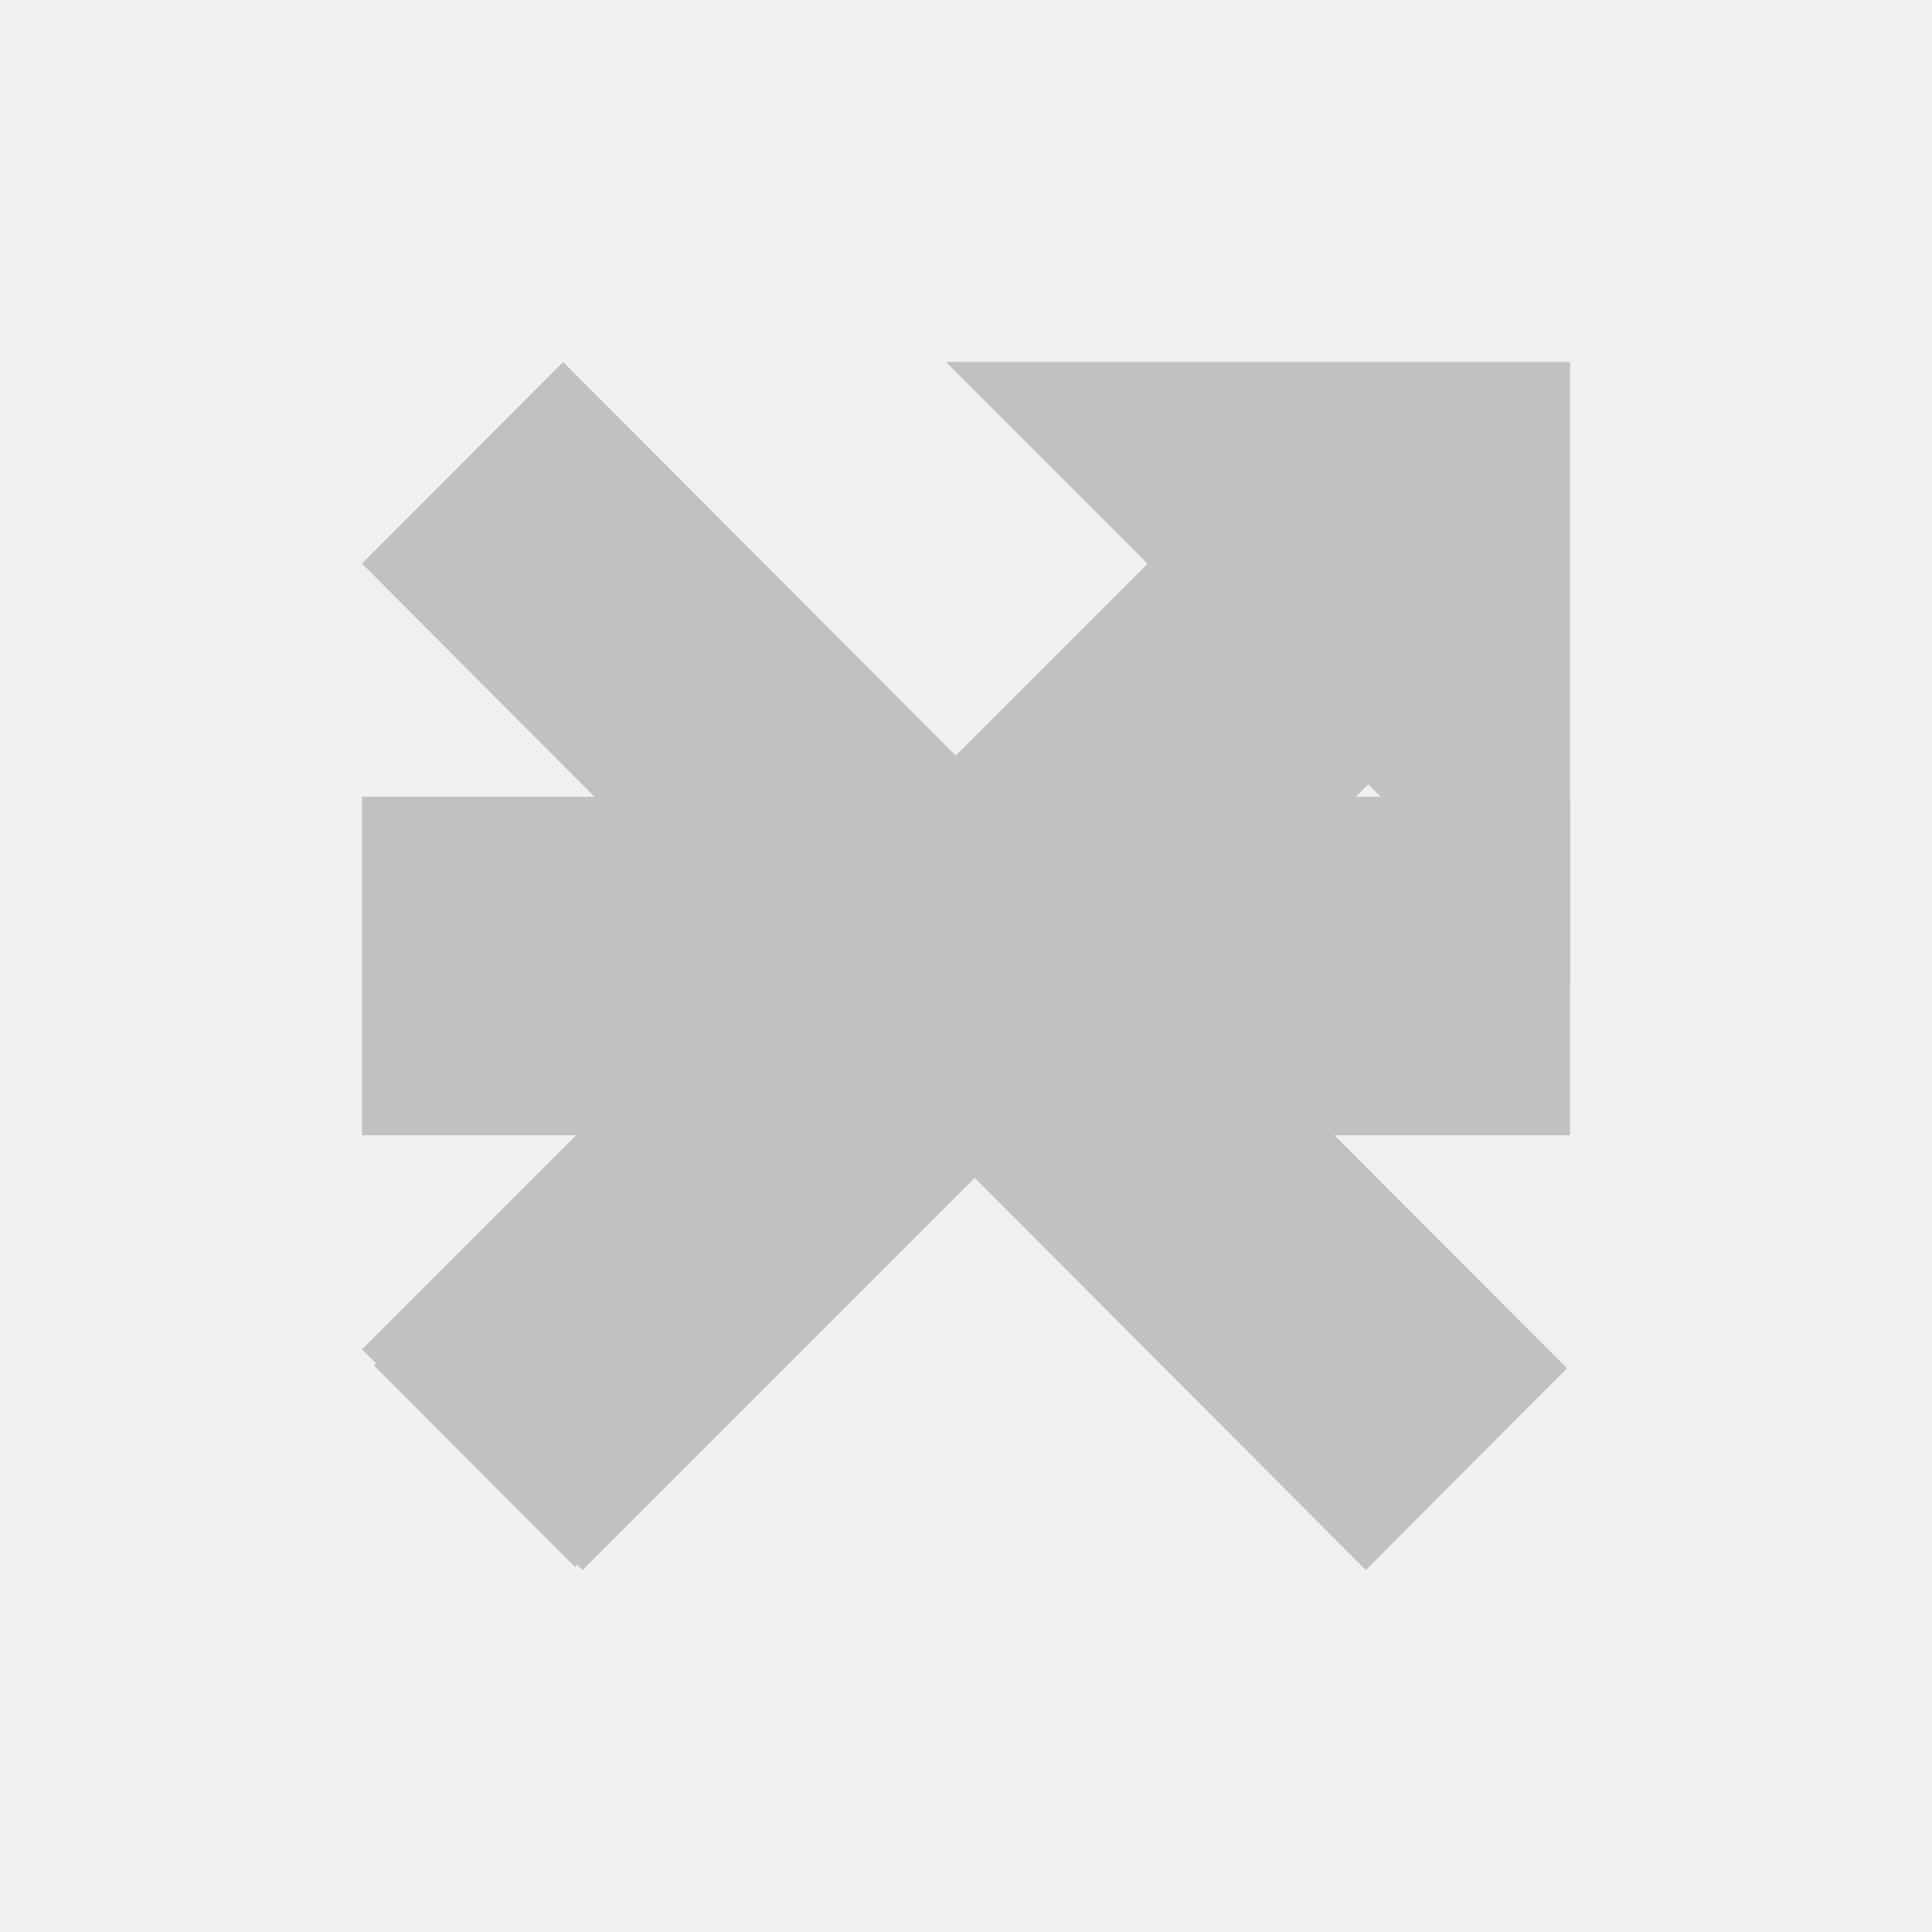
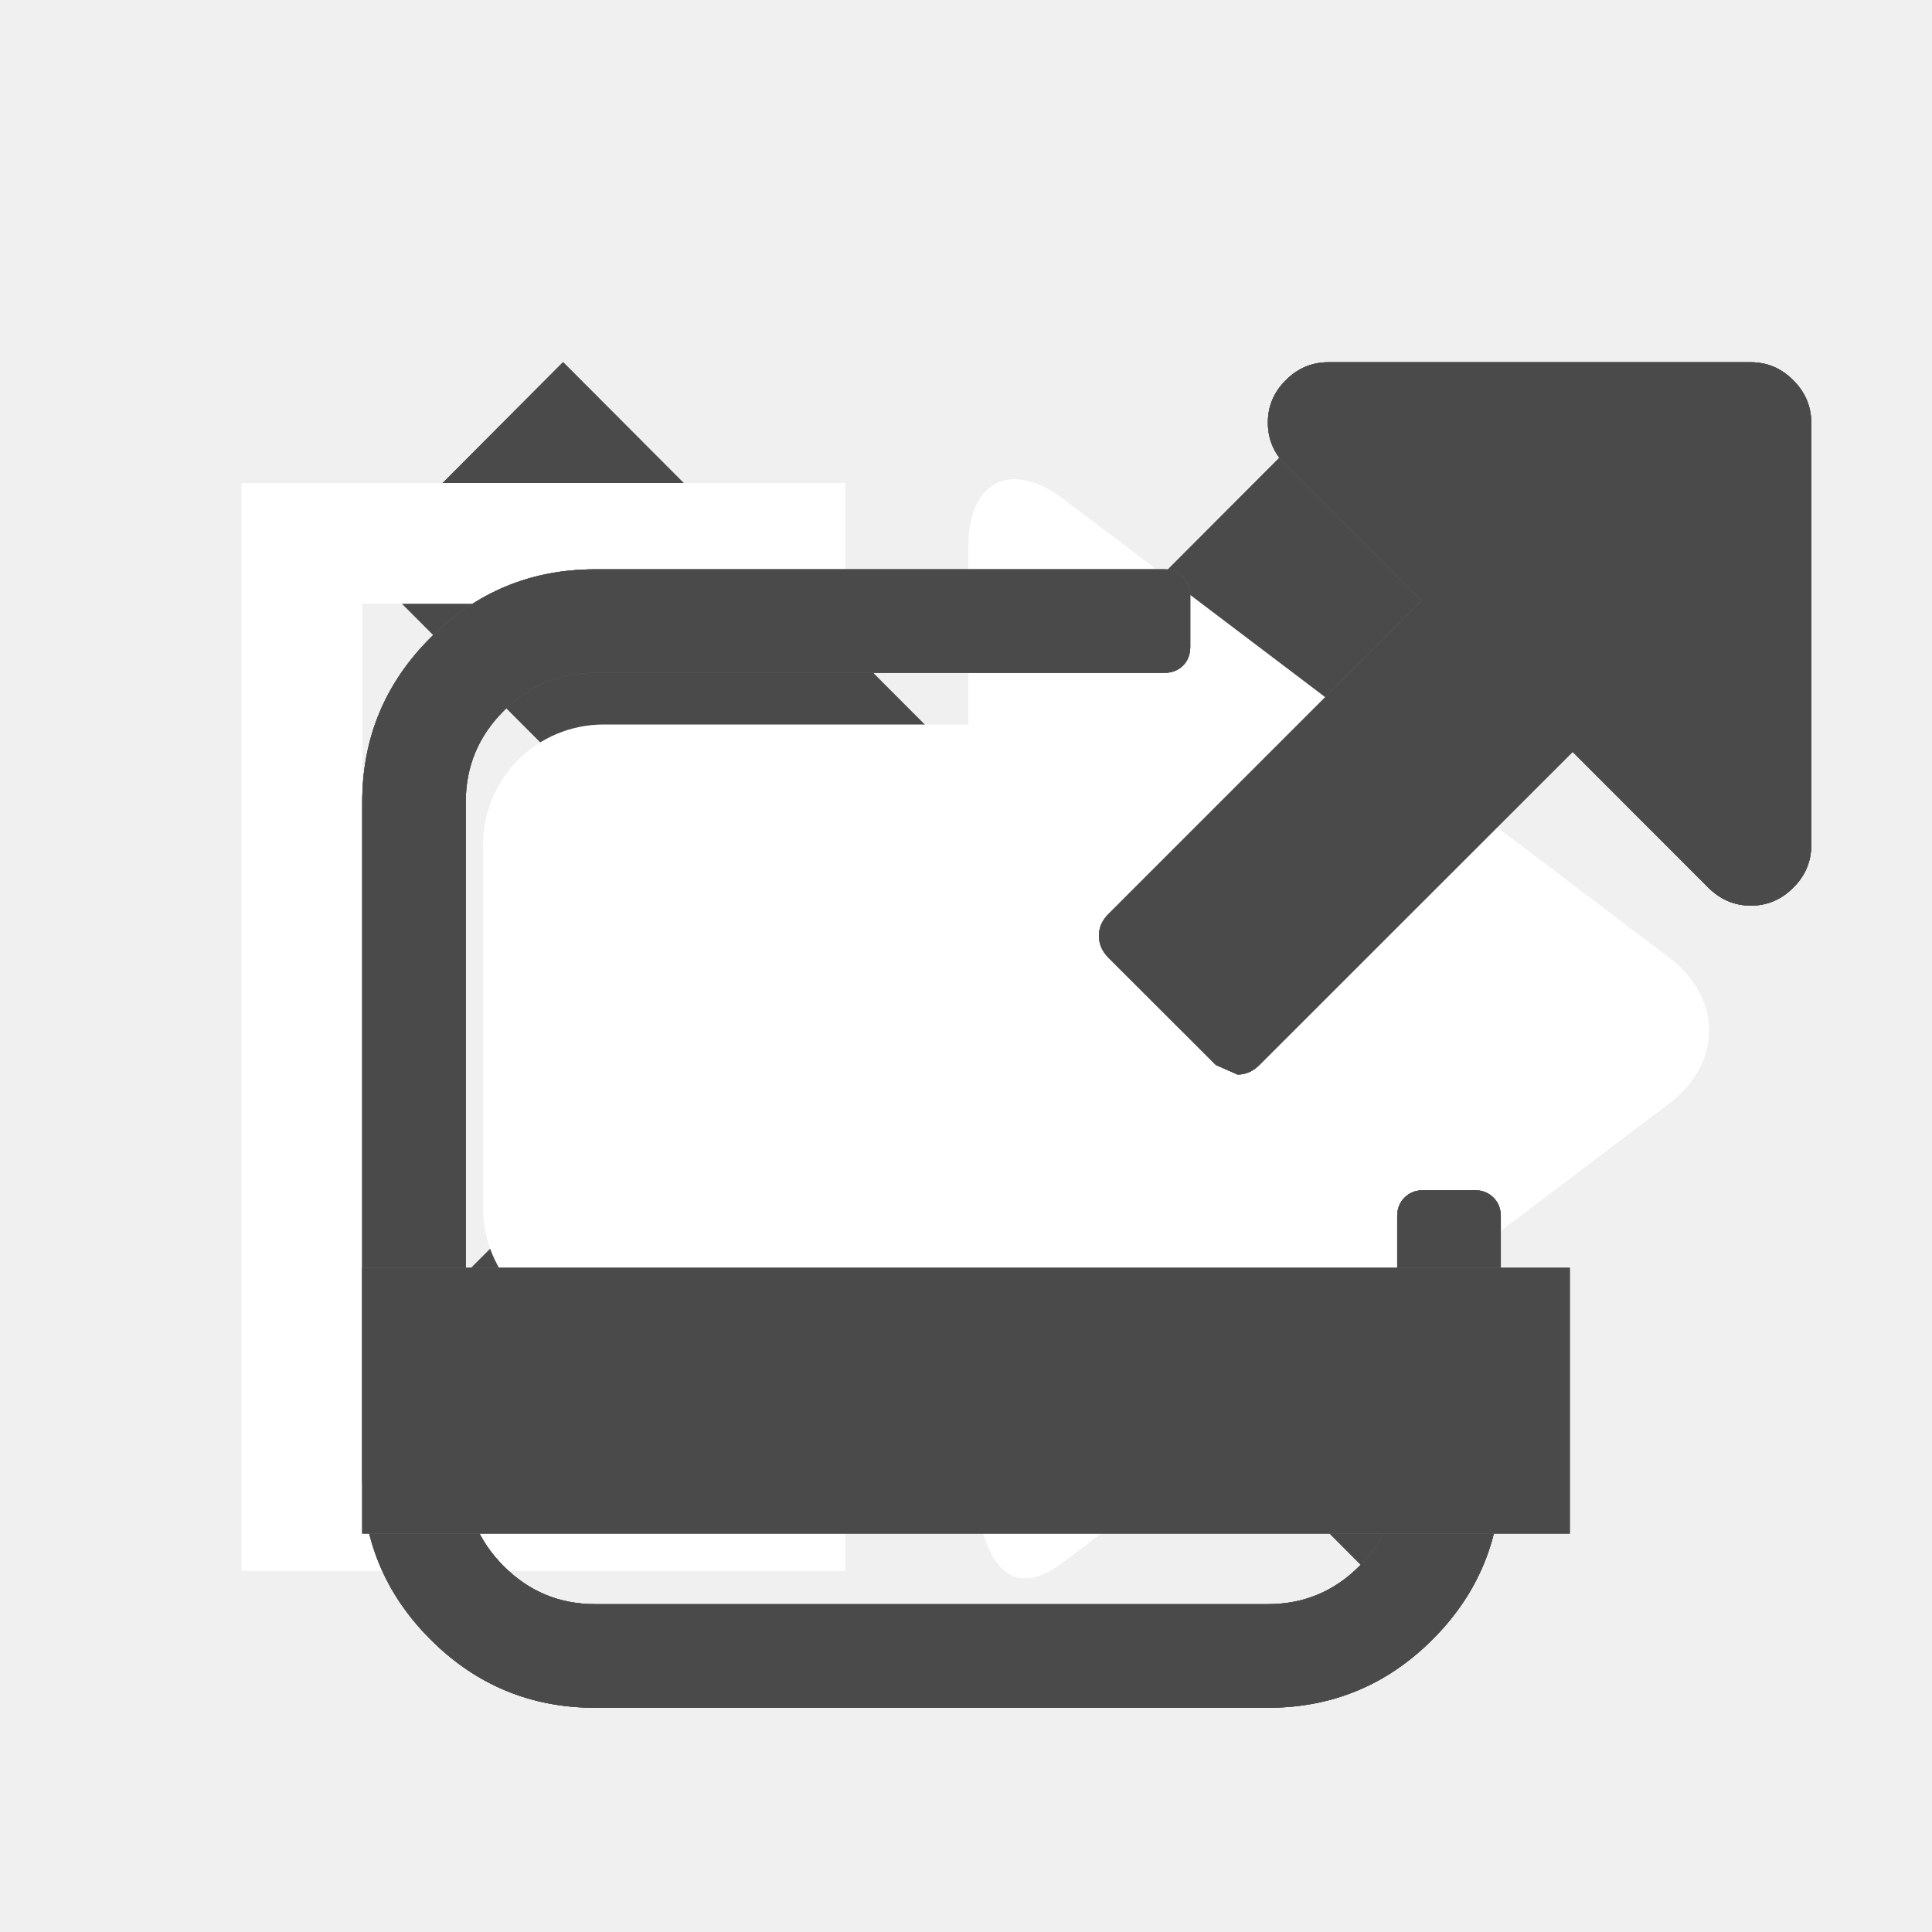
<svg xmlns="http://www.w3.org/2000/svg" xmlns:xlink="http://www.w3.org/1999/xlink" viewBox="-3 -3 16 16">
  <style>
    use:not(:target) {
      display: none;
    }
    use {
-       fill: #c1c1c1;
+       fill: #666;
+     }
+     use[id$="-hover"] {
+       fill: #4a4a4a;
    }
    use[id$="-active"] {
-       fill: #c1c1c1;
+       fill: #4a4a4a;
    }
    use[id$="-disabled"] {
-       fill: #c1c1c1;
+       fill: #666;
+     }
+     use[id$="-white"] {
+       fill: #fff;
    }
  </style>
  <defs>
    <polygon id="close-shape" points="10,1.717 8.336,0.049 5.024,3.369 1.663,0 0,1.668 3.36,5.037 0.098,8.307 1.762,9.975 5.025,6.705 8.311,10 9.975,8.332 6.688,5.037" />
    <path id="dropdown-shape" fill-rule="evenodd" d="M9,3L4.984,7L1,3H9z" />
-     <polygon id="expand-shape" points="10,0 4.838,0 6.506,1.669 0,8.175 1.825,10 8.331,3.494 10,5.162" />
-     <rect id="minimize-shape" y="3.6" width="10" height="2.8" />
+     <g id="expand-shape">
+       <path fill-rule="evenodd" d="M9.429,7.072v2.143c0,0.531-0.188,0.985-0.566,1.363c-0.377,0.377-0.832,0.565-1.363,0.565H1.929 c-0.531,0-0.986-0.188-1.363-0.565C0.188,10.2,0,9.746,0,9.214V3.643c0-0.531,0.188-0.985,0.566-1.362 c0.377-0.378,0.832-0.566,1.363-0.566h4.714c0.062,0,0.114,0.021,0.154,0.061s0.06,0.092,0.06,0.154v0.428 c0,0.063-0.02,0.114-0.06,0.154S6.705,2.572,6.643,2.572H1.929c-0.295,0-0.547,0.104-0.757,0.314S0.857,3.348,0.857,3.643v5.571 c0,0.295,0.105,0.547,0.315,0.757s0.462,0.314,0.757,0.314H7.5c0.294,0,0.547-0.104,0.757-0.314 c0.209-0.21,0.314-0.462,0.314-0.757V7.072c0-0.062,0.02-0.114,0.061-0.154c0.04-0.04,0.091-0.061,0.154-0.061h0.428 c0.062,0,0.114,0.021,0.154,0.061S9.429,7.009,9.429,7.072z" />
+       <path fill-rule="evenodd" d="M7.07,5.82L6.179,4.93C6.127,4.878,6.101,4.818,6.101,4.75s0.026-0.128,0.079-0.18l2.594-2.594L7.648,0.852 C7.549,0.753,7.5,0.636,7.5,0.5s0.049-0.252,0.148-0.351S7.864,0,8,0h3.5c0.136,0,0.252,0.05,0.351,0.149S12,0.365,12,0.5V4 c0,0.136-0.05,0.253-0.149,0.351C11.752,4.451,11.635,4.5,11.5,4.5c-0.136,0-0.253-0.05-0.352-0.149l-1.124-1.125L7.429,5.82 c-0.052,0.052-0.112,0.079-0.18,0.079" />
+     </g>
+     <rect id="minimize-shape" y="7.5" width="10" height="2.2" />
+     <path id="exit-shape" fill-rule="evenodd" d="M5.019,3 C5.013,3 5.006,3 5,3 L2,3 C1.444,3 1,3.448 1,4 L1,7 C1,7.556 1.448,8 2,8 L5,8 C5.006,8 5.013,8 5.019,8 L5.019,8.539 C5.019,10.079 5.376,10.265 5.815,9.931 L10.824,6.138 C11.265,5.803 11.264,5.265 10.824,4.931 L5.815,1.138 C5.374,0.803 5.019,0.98 5.019,1.53 L5.019,3 Z M-1,1 L4,1 L4,2 L0,2 L0,9 L4,9 L4,10.01 L-1,10.01 L-1,1 Z" />
  </defs>
  <use id="close" xlink:href="#close-shape" />
  <use id="close-active" xlink:href="#close-shape" />
  <use id="close-disabled" xlink:href="#close-shape" />
+   <use id="close-hover" xlink:href="#close-shape" />
+   <use id="exit-white" xlink:href="#exit-shape" />
  <use id="expand" xlink:href="#expand-shape" />
  <use id="expand-active" xlink:href="#expand-shape" />
  <use id="expand-disabled" xlink:href="#expand-shape" />
+   <use id="expand-hover" xlink:href="#expand-shape" />
  <use id="minimize" xlink:href="#minimize-shape" />
  <use id="minimize-active" xlink:href="#minimize-shape" />
  <use id="minimize-disabled" xlink:href="#minimize-shape" />
+   <use id="minimize-hover" xlink:href="#minimize-shape" />
</svg>
